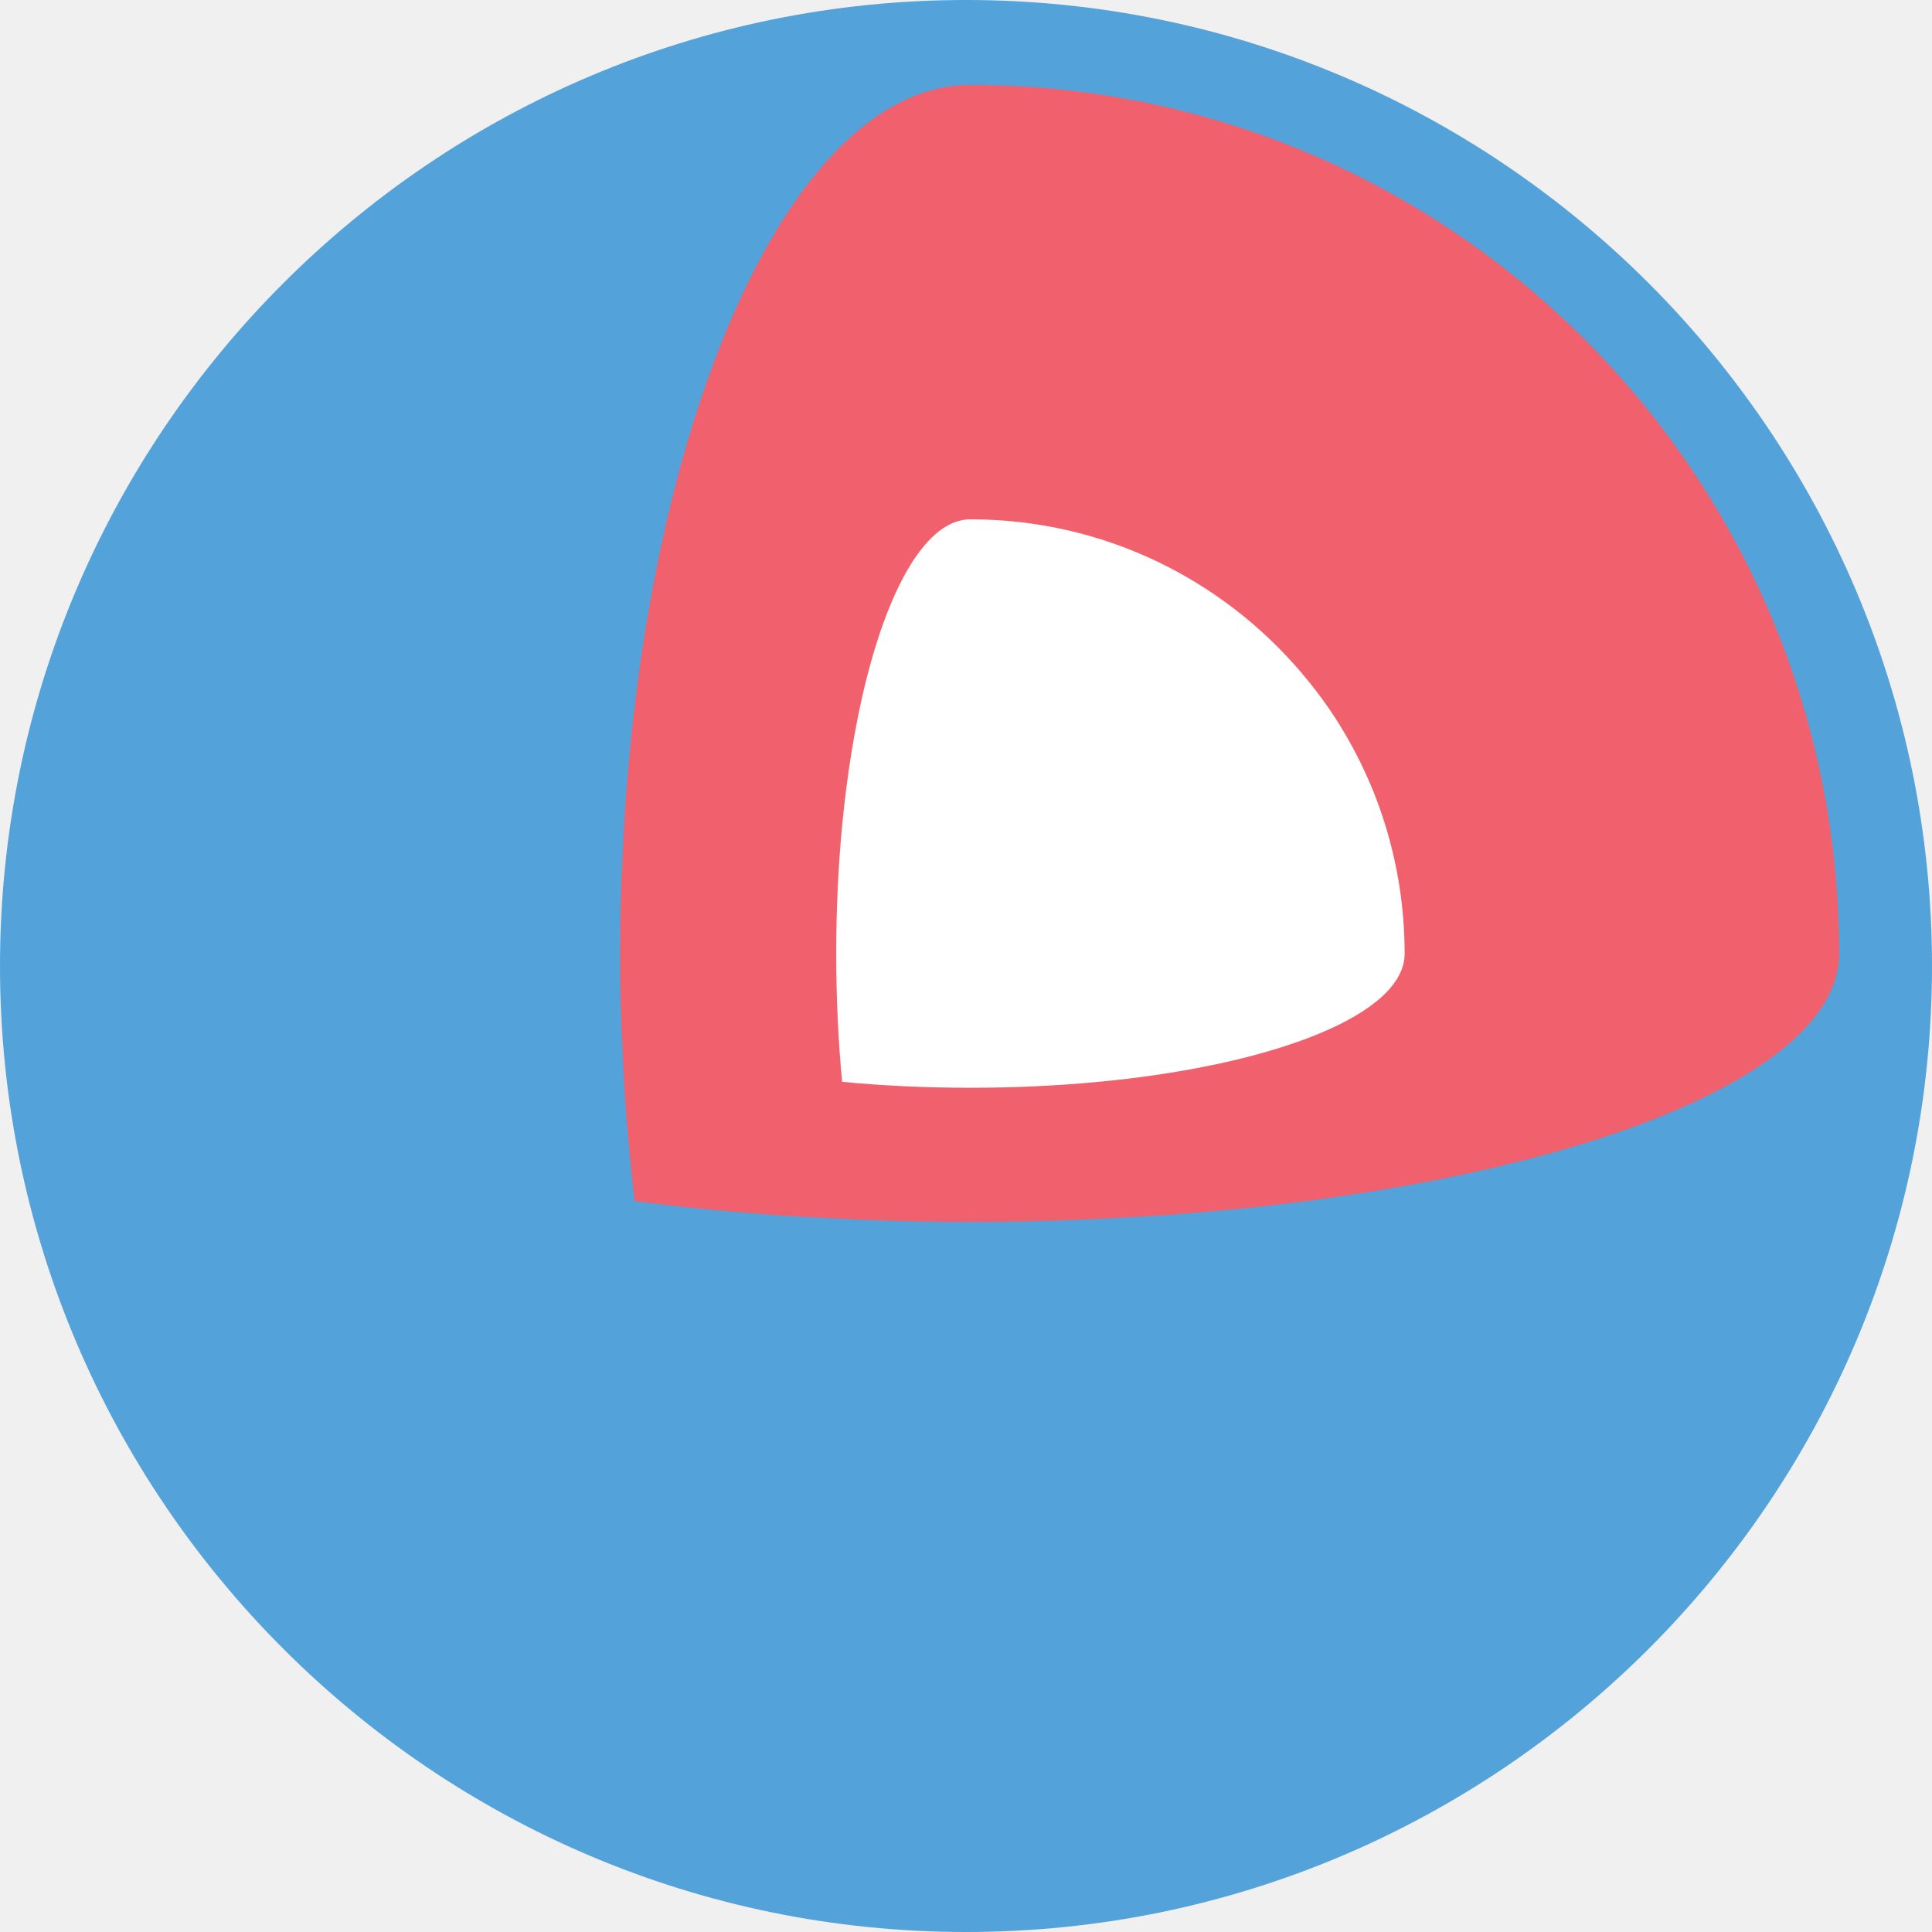
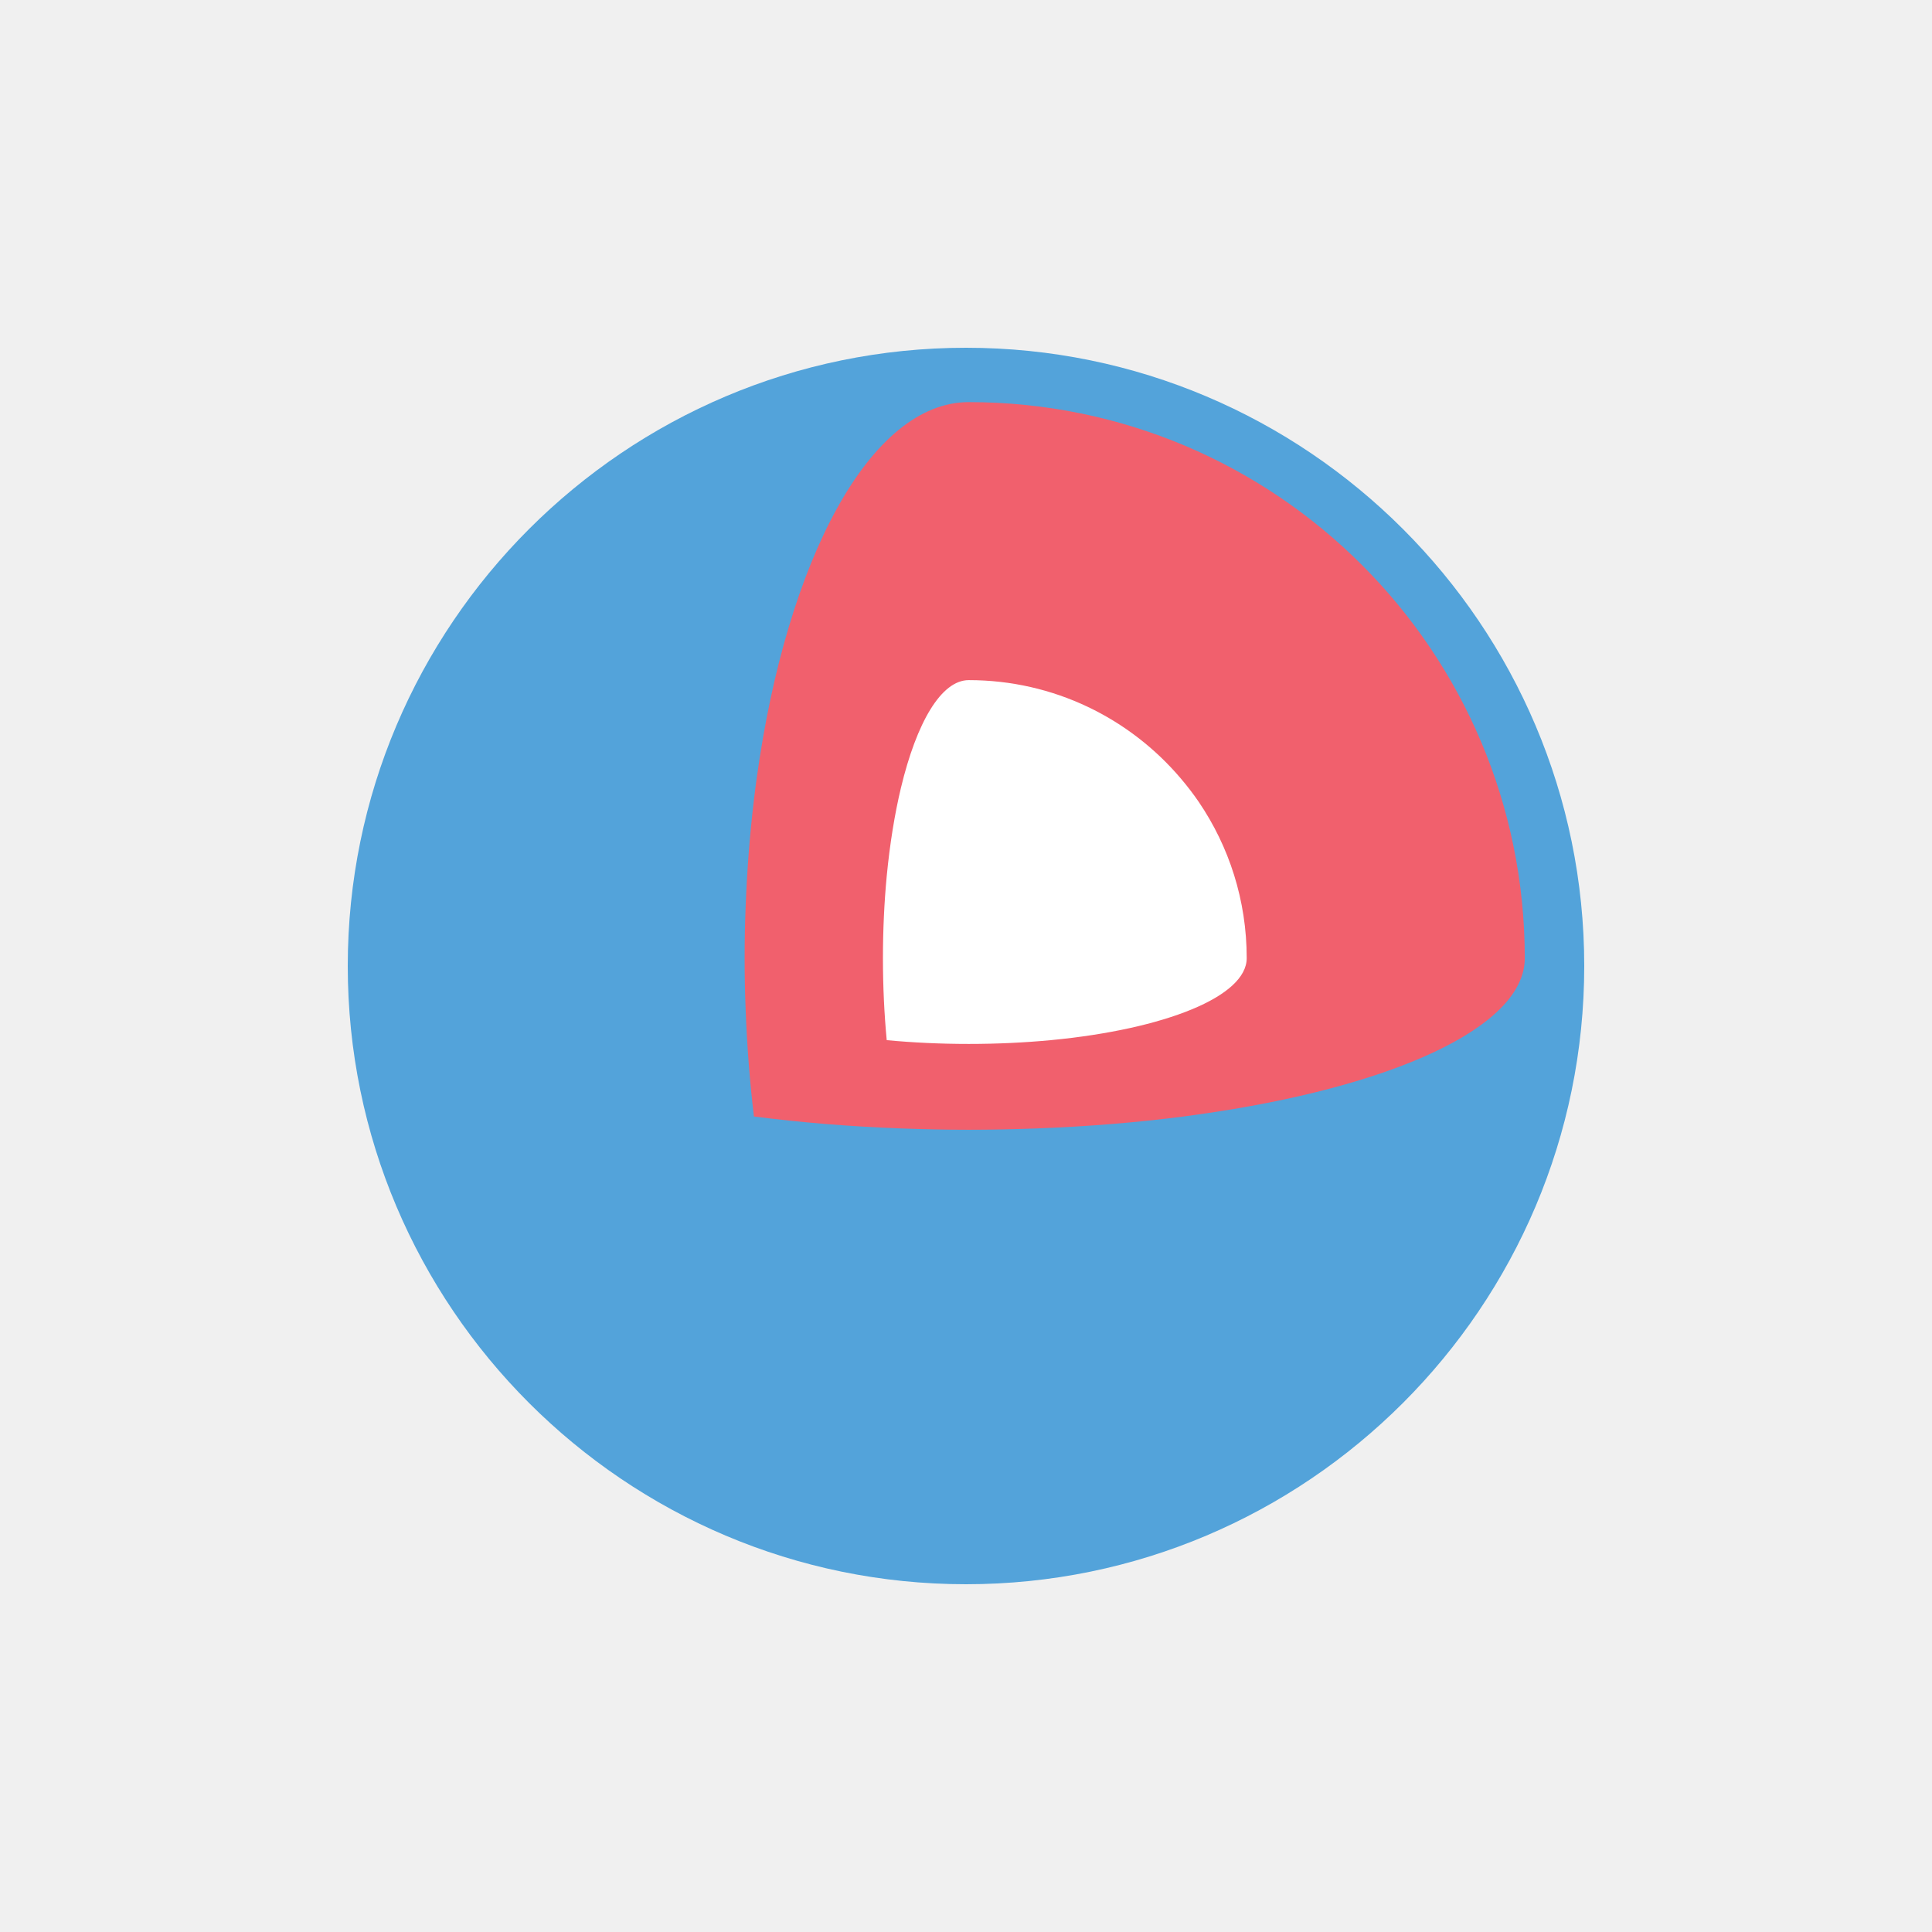
- <svg xmlns="http://www.w3.org/2000/svg" width="256px" height="256px" viewBox="0 0 256 256" version="1.1" preserveAspectRatio="xMidYMid">
-   <g>
-     <path d="M128.008,0 C57.417,0 0,57.42 0,127.999 C0,198.584 57.417,256 128.008,256 C198.578,256 256,198.584 256,127.999 C256,57.42 198.578,0 128.008,0 L128.008,0 L128.008,0 Z" fill="#53A3DA" />
-     <path d="M128.572,11.253 C108.188,11.253 90.901,43.857 84.657,89.173 C84.458,90.631 84.264,92.106 84.093,93.591 C83.241,100.723 82.663,108.139 82.374,115.773 C82.236,119.266 82.168,122.798 82.168,126.373 C82.168,129.946 82.236,133.484 82.374,136.97 C82.663,144.603 83.241,152.024 84.093,159.156 C93.651,160.393 103.871,161.232 114.53,161.631 C119.138,161.803 123.814,161.906 128.573,161.906 C133.317,161.906 138.008,161.802 142.602,161.631 C153.274,161.232 163.486,160.393 173.052,159.156 C174.104,159.021 175.14,158.874 176.188,158.722 C215.997,153.131 243.69,140.757 243.69,126.373 C243.689,62.791 192.144,11.253 128.572,11.253 L128.572,11.253 L128.572,11.253 Z" fill="#F1606D" />
-     <path d="M176.187,94.022 C175.032,92.338 173.794,90.724 172.474,89.175 C161.912,76.724 146.177,68.812 128.573,68.812 C122.866,68.812 117.784,77.548 114.53,91.113 C113.237,96.522 112.234,102.694 111.587,109.392 C111.078,114.759 110.803,120.467 110.803,126.373 C110.803,132.28 111.078,137.989 111.587,143.352 C116.958,143.861 122.658,144.135 128.573,144.135 C134.48,144.135 140.18,143.861 145.551,143.352 C157.358,142.231 167.55,139.961 174.77,136.97 C181.901,134.021 186.121,130.348 186.121,126.373 C186.12,114.381 182.458,103.243 176.187,94.022 L176.187,94.022 L176.187,94.022 Z" fill="#FFFFFF" />
+ <svg xmlns="http://www.w3.org/2000/svg" width="400" height="400" viewBox="0 0 400 400" version="1.1" preserveAspectRatio="xMidYMid" id="svg10">
+   <defs id="defs14" />
+   <g id="g7716" transform="translate(72,72)">
+     <path id="path7710" d="M 128.008,0 C 57.417,0 0,57.42 0,127.999 0,198.583 57.417,256 128.008,256 198.578,256 256,198.583 256,127.999 256,57.42 198.578,0 128.008,0 Z" style="fill:#53a3da" />
+     <path id="path7712" d="m 128.572,11.253 c -20.383,0 -37.671,32.604 -43.914,77.921 -0.199,1.458 -0.393,2.933 -0.564,4.418 -0.853,7.132 -1.431,14.548 -1.72,22.182 -0.138,3.493 -0.206,7.024 -0.206,10.6 0,3.572 0.068,7.111 0.206,10.597 0.289,7.633 0.867,15.054 1.72,22.185 9.558,1.237 19.777,2.077 30.436,2.476 4.608,0.172 9.284,0.275 14.043,0.275 4.745,0 9.435,-0.104 14.029,-0.275 10.672,-0.399 20.885,-1.238 30.451,-2.476 1.052,-0.134 2.088,-0.282 3.136,-0.434 39.809,-5.59 67.502,-17.964 67.502,-32.348 C 243.689,62.791 192.144,11.253 128.572,11.253 Z" style="fill:#f1606d" />
+     <path id="path7714" d="m 176.187,94.022 c -1.155,-1.684 -2.393,-3.298 -3.713,-4.847 -10.563,-12.451 -26.297,-20.362 -43.901,-20.362 -5.707,0 -10.789,8.736 -14.043,22.301 -1.293,5.409 -2.296,11.58 -2.943,18.278 -0.509,5.367 -0.784,11.076 -0.784,16.982 0,5.906 0.275,11.616 0.784,16.978 5.371,0.509 11.071,0.783 16.985,0.783 5.908,0 11.607,-0.274 16.978,-0.783 11.807,-1.12 21.999,-3.391 29.219,-6.382 7.131,-2.95 11.35,-6.622 11.35,-10.597 -0.001,-11.992 -3.663,-23.13 -9.934,-32.352 z" style="fill:#ffffff" />
  </g>
</svg>
